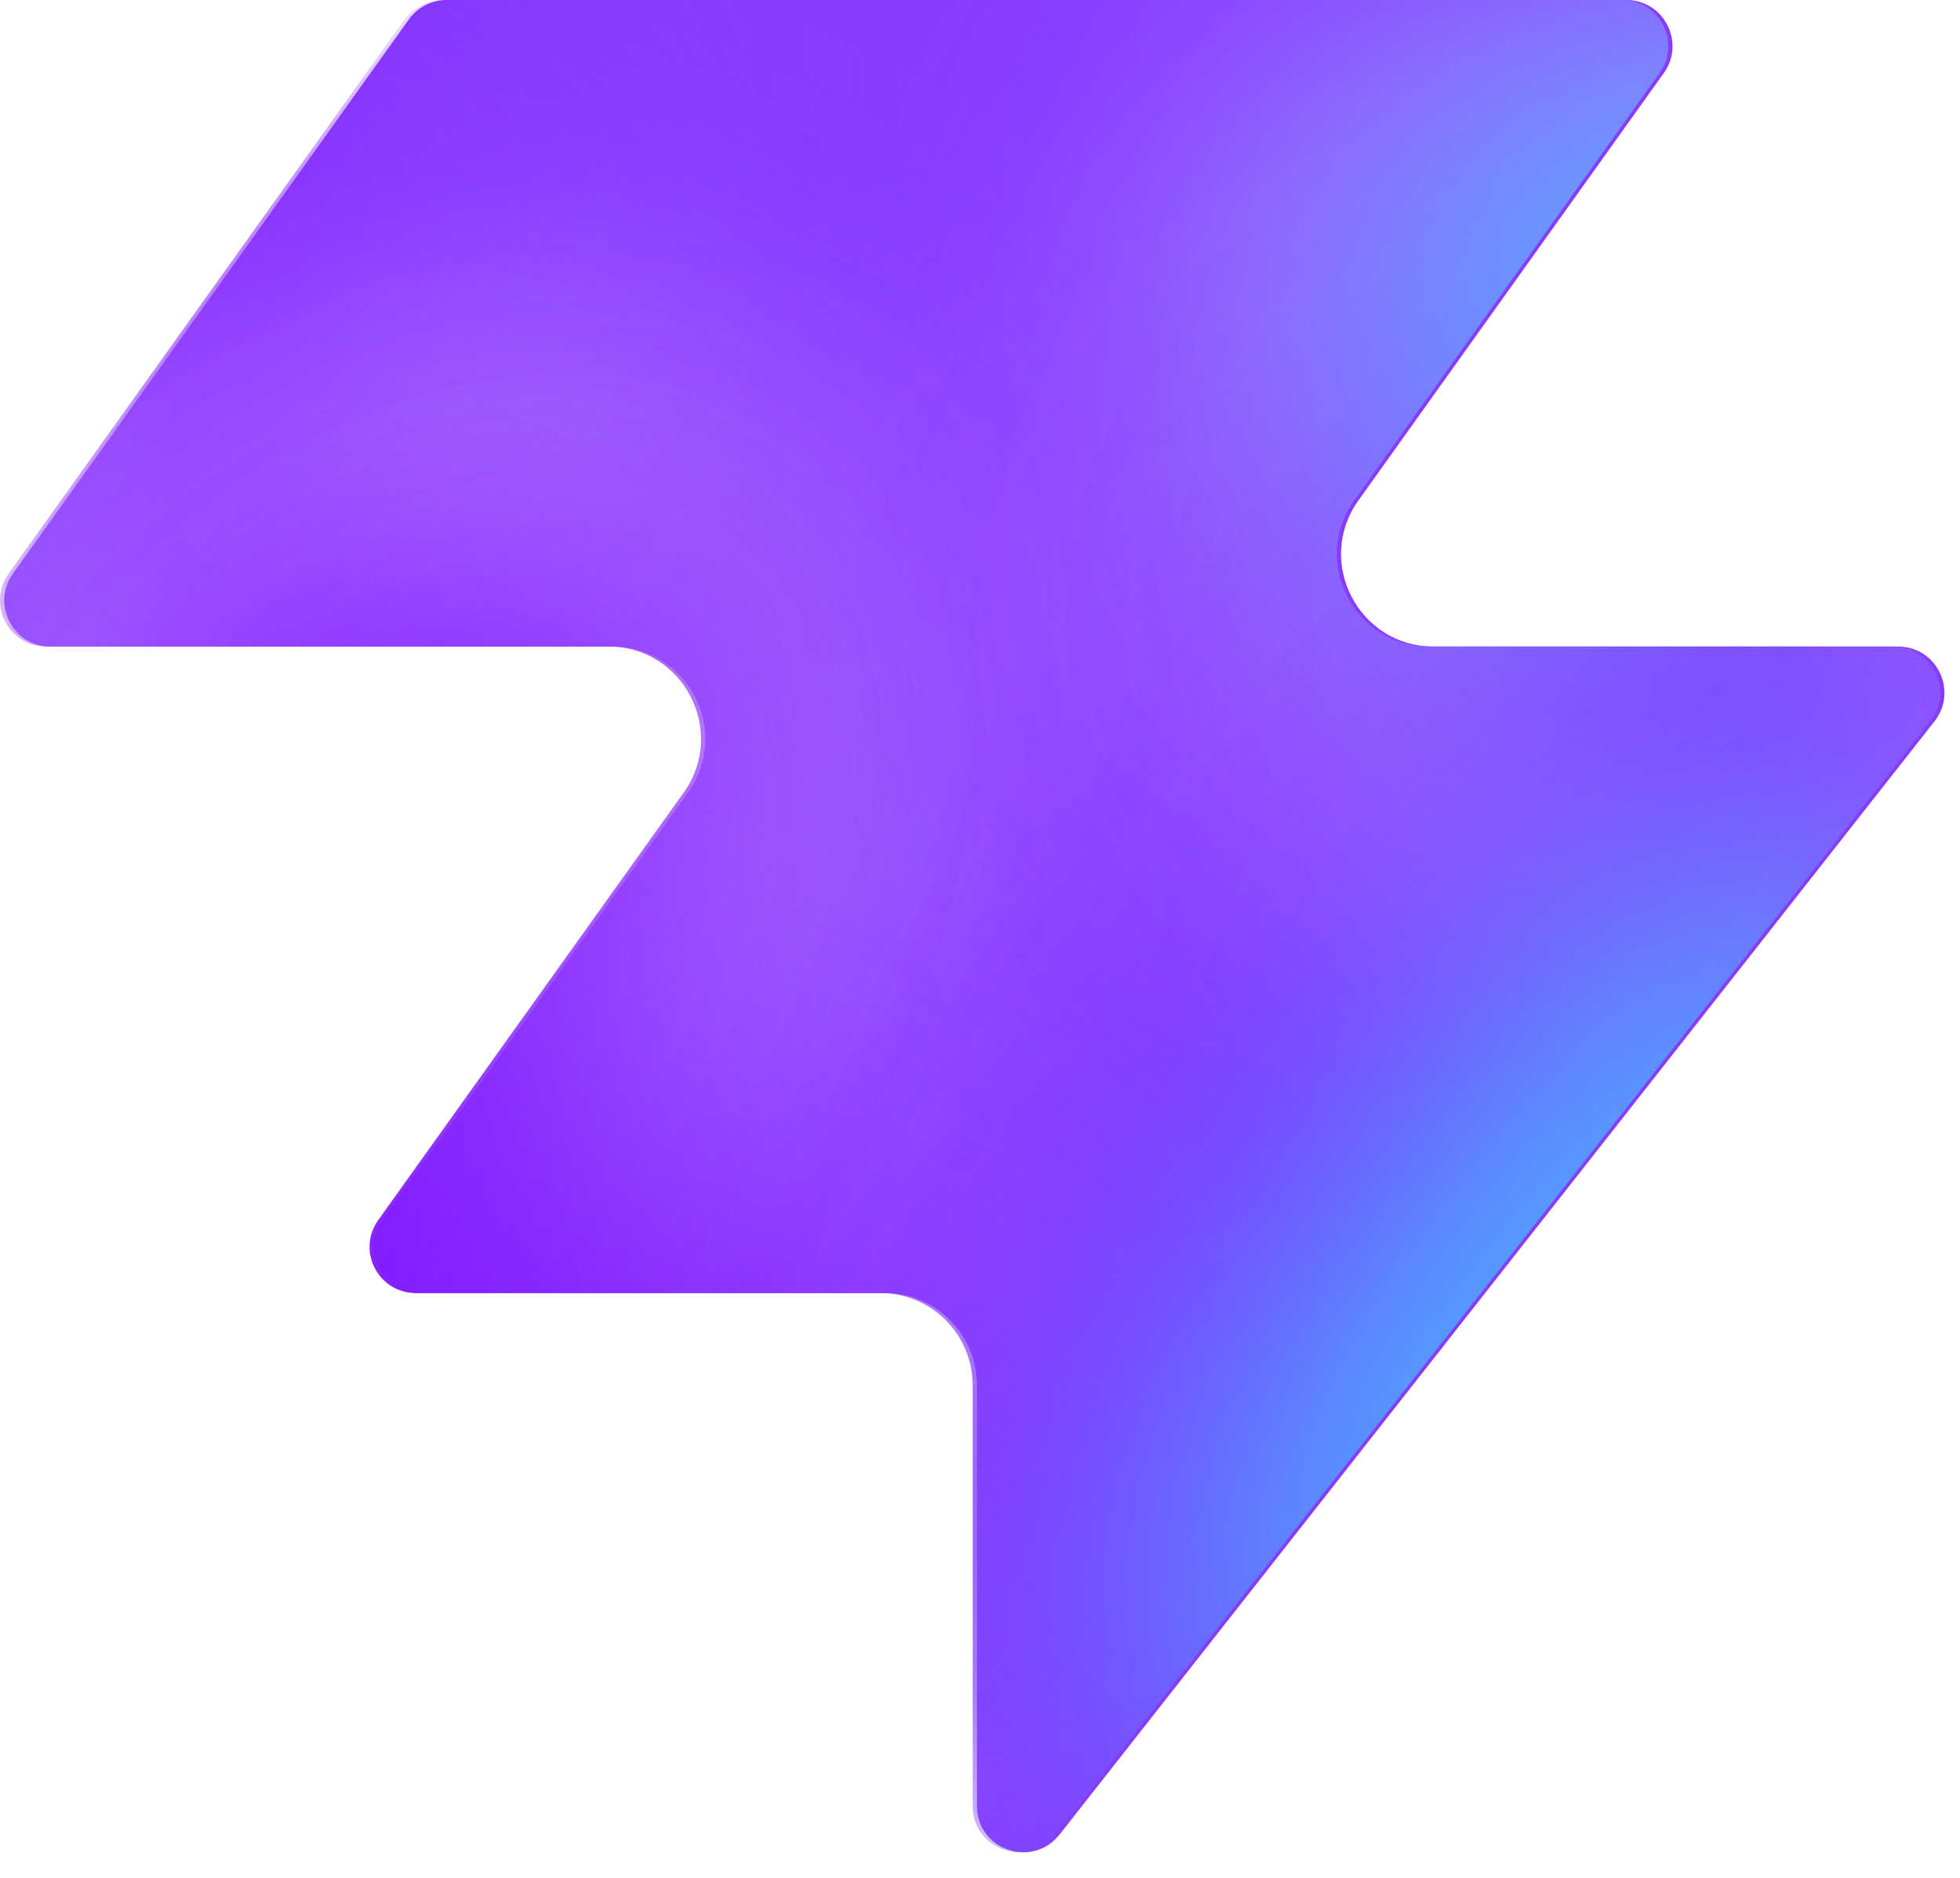
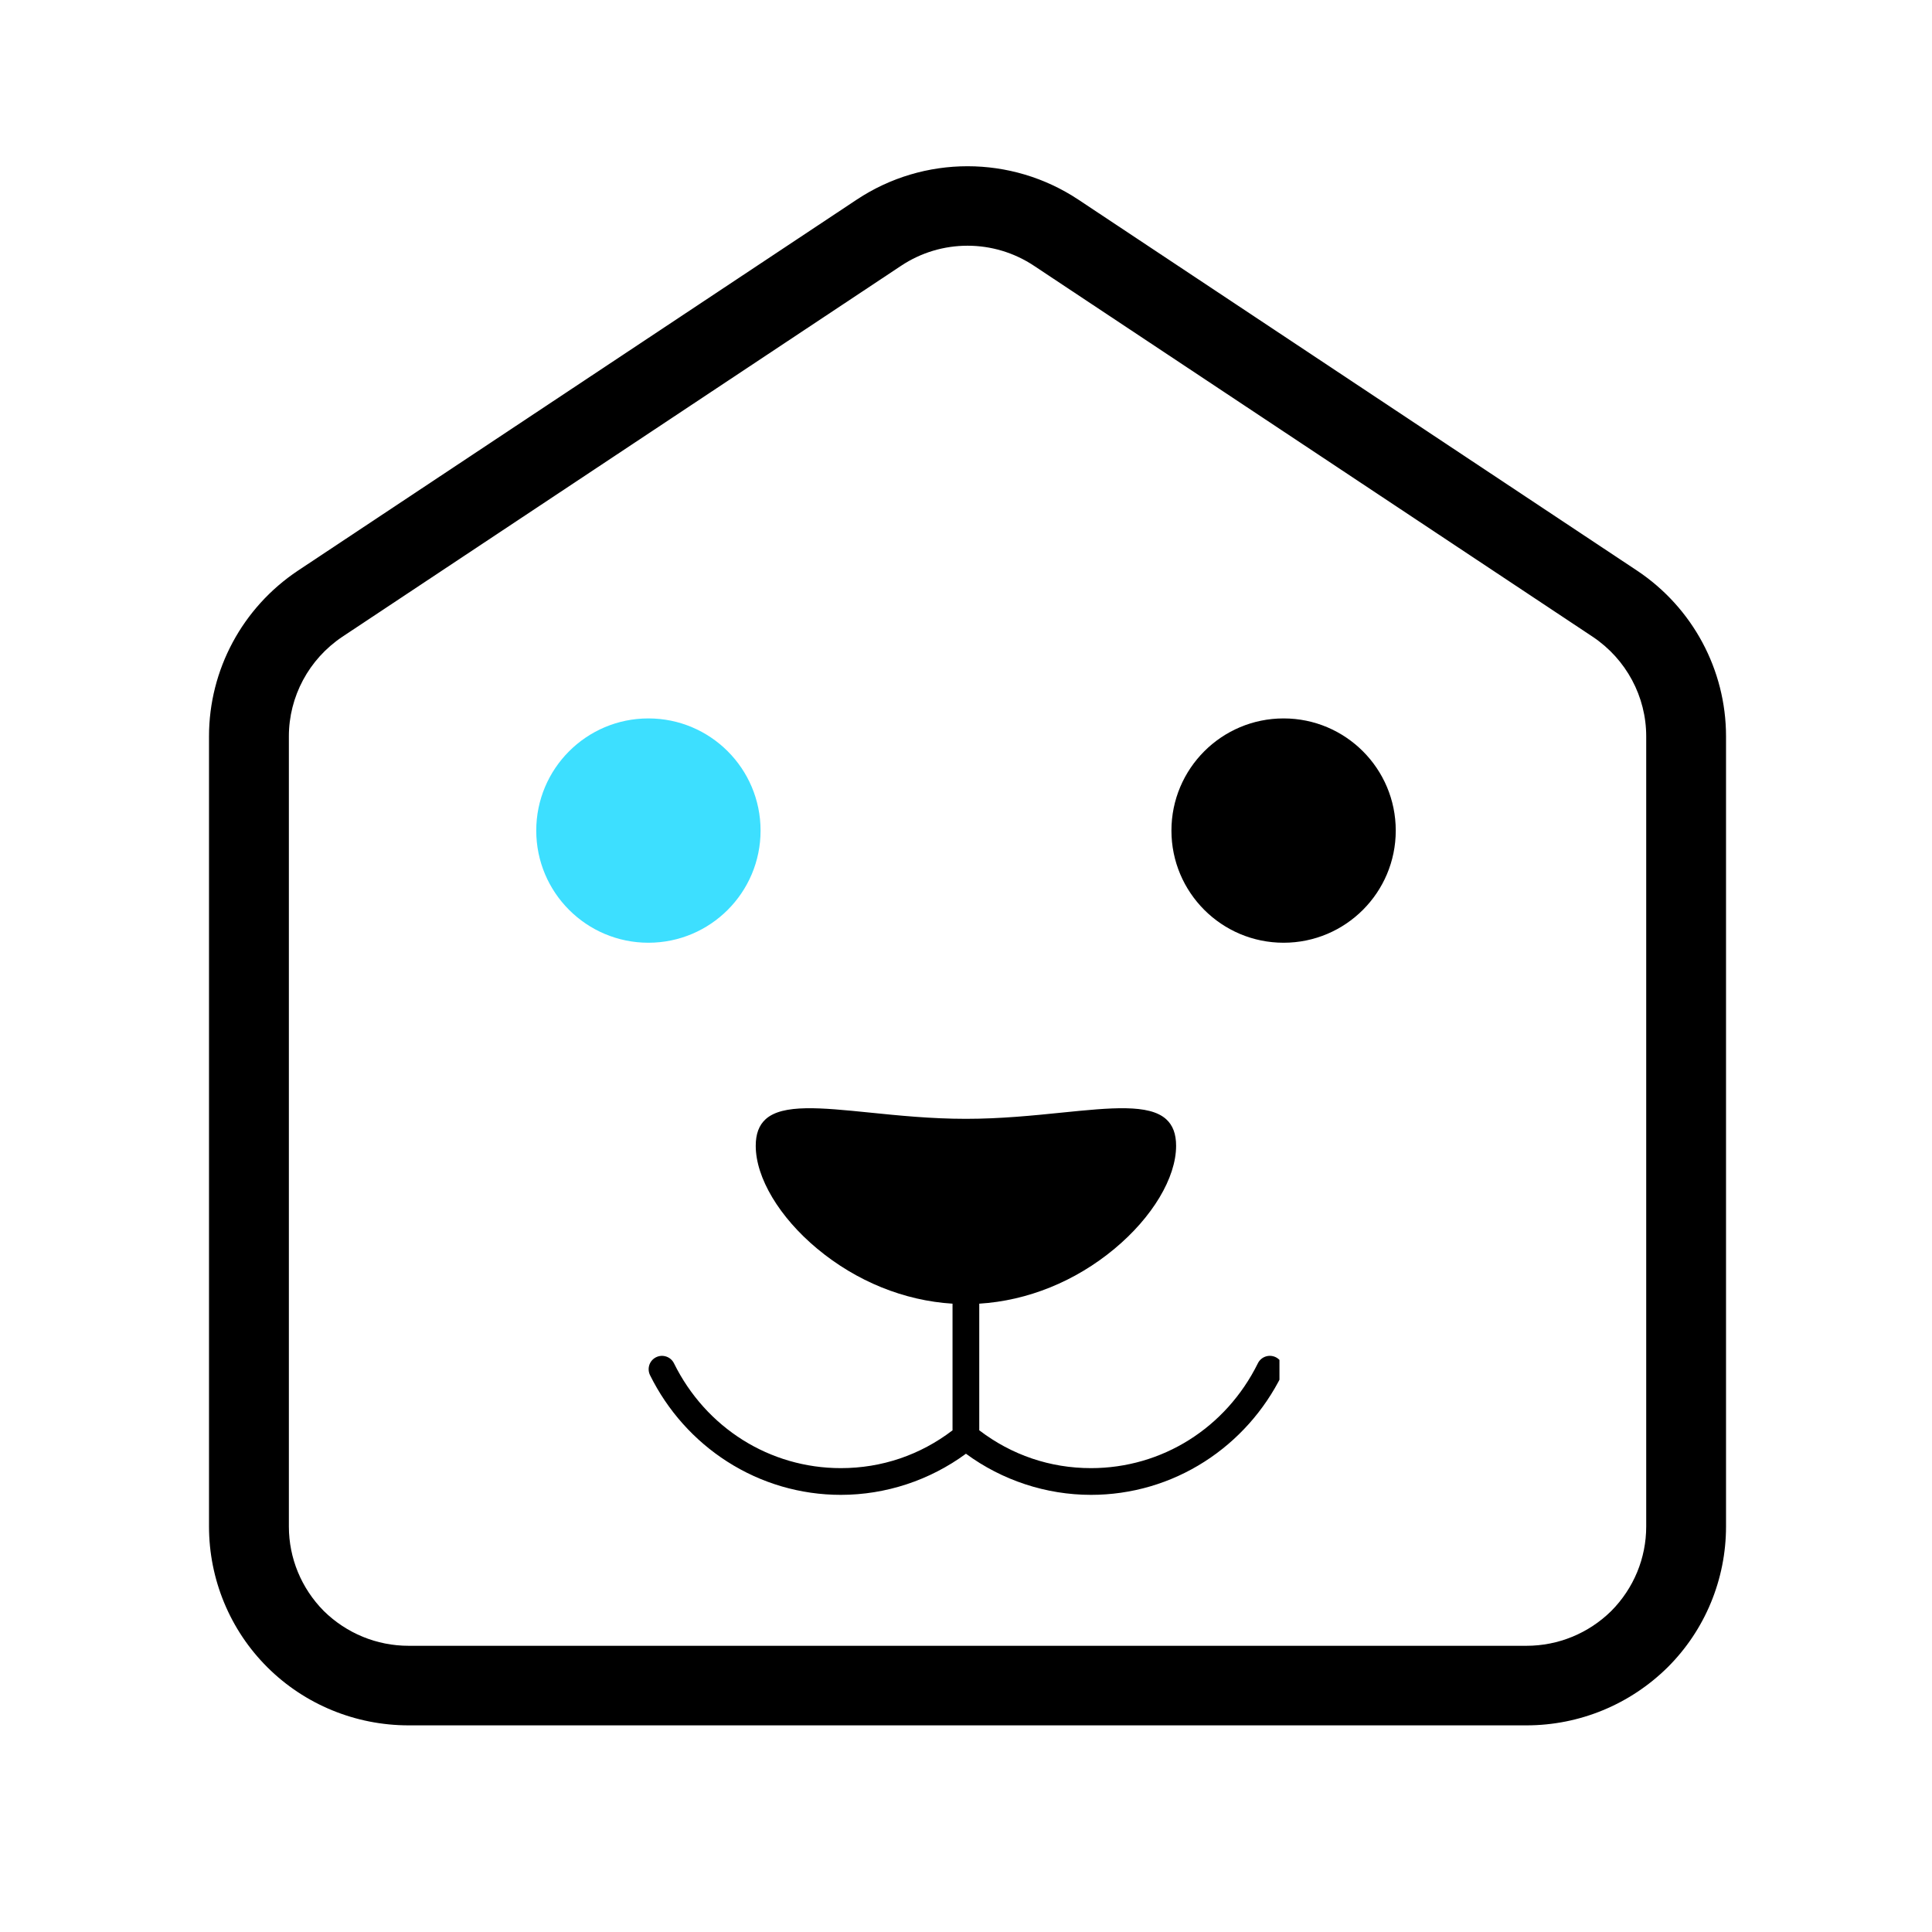
- <svg xmlns="http://www.w3.org/2000/svg" width="48" height="46" fill="none" viewBox="0 0 48 46">
-   <path fill="#863bff" d="M25.946 44.938c-.664.845-2.021.375-2.021-.698V33.937a2.26 2.26 0 0 0-2.262-2.262H10.287c-.92 0-1.456-1.04-.92-1.788l7.48-10.471c1.07-1.497 0-3.578-1.842-3.578H1.237c-.92 0-1.456-1.04-.92-1.788L10.013.474c.214-.297.556-.474.92-.474h28.894c.92 0 1.456 1.04.92 1.788l-7.48 10.471c-1.07 1.498 0 3.579 1.842 3.579h11.377c.943 0 1.473 1.088.89 1.83L25.947 44.94z" style="fill:#863bff;fill:color(display-p3 .525 .23 1);fill-opacity:1" />
-   <mask id="a" width="48" height="46" x="0" y="0" maskUnits="userSpaceOnUse" style="mask-type:alpha">
-     <path fill="#000" d="M25.842 44.938c-.664.844-2.021.375-2.021-.698V33.937a2.26 2.26 0 0 0-2.262-2.262H10.183c-.92 0-1.456-1.04-.92-1.788l7.48-10.471c1.07-1.498 0-3.579-1.842-3.579H1.133c-.92 0-1.456-1.04-.92-1.787L9.91.473c.214-.297.556-.474.92-.474h28.894c.92 0 1.456 1.04.92 1.788l-7.48 10.471c-1.07 1.498 0 3.578 1.842 3.578h11.377c.943 0 1.473 1.088.89 1.832L25.843 44.94z" style="fill:#000;fill-opacity:1" />
-   </mask>
-   <g mask="url(#a)">
-     <g filter="url(#b)">
-       <ellipse cx="5.508" cy="14.704" fill="#ede6ff" rx="5.508" ry="14.704" style="fill:#ede6ff;fill:color(display-p3 .927 .903 1);fill-opacity:1" transform="matrix(.00324 1 1 -.00324 -4.47 31.516)" />
-     </g>
-     <g filter="url(#c)">
-       <ellipse cx="10.399" cy="29.851" fill="#ede6ff" rx="10.399" ry="29.851" style="fill:#ede6ff;fill:color(display-p3 .927 .903 1);fill-opacity:1" transform="matrix(.00324 1 1 -.00324 -39.328 7.883)" />
-     </g>
-     <g filter="url(#d)">
-       <ellipse cx="5.508" cy="30.487" fill="#7e14ff" rx="5.508" ry="30.487" style="fill:#7e14ff;fill:color(display-p3 .492 .077 1);fill-opacity:1" transform="rotate(89.814 -25.913 -14.639)scale(1 -1)" />
-     </g>
-     <g filter="url(#e)">
-       <ellipse cx="5.508" cy="30.599" fill="#7e14ff" rx="5.508" ry="30.599" style="fill:#7e14ff;fill:color(display-p3 .492 .077 1);fill-opacity:1" transform="rotate(89.814 -32.644 -3.334)scale(1 -1)" />
-     </g>
-     <g filter="url(#f)">
-       <ellipse cx="5.508" cy="30.599" fill="#7e14ff" rx="5.508" ry="30.599" style="fill:#7e14ff;fill:color(display-p3 .492 .077 1);fill-opacity:1" transform="matrix(.00324 1 1 -.00324 -34.34 30.47)" />
-     </g>
-     <g filter="url(#g)">
-       <ellipse cx="14.072" cy="22.078" fill="#ede6ff" rx="14.072" ry="22.078" style="fill:#ede6ff;fill:color(display-p3 .927 .903 1);fill-opacity:1" transform="rotate(93.35 24.506 48.493)scale(-1 1)" />
-     </g>
-     <g filter="url(#h)">
-       <ellipse cx="3.47" cy="21.501" fill="#7e14ff" rx="3.47" ry="21.501" style="fill:#7e14ff;fill:color(display-p3 .492 .077 1);fill-opacity:1" transform="rotate(89.009 28.708 47.59)scale(-1 1)" />
-     </g>
-     <g filter="url(#i)">
-       <ellipse cx="3.47" cy="21.501" fill="#7e14ff" rx="3.47" ry="21.501" style="fill:#7e14ff;fill:color(display-p3 .492 .077 1);fill-opacity:1" transform="rotate(89.009 28.708 47.59)scale(-1 1)" />
-     </g>
-     <g filter="url(#j)">
-       <ellipse cx=".387" cy="8.972" fill="#7e14ff" rx="4.407" ry="29.108" style="fill:#7e14ff;fill:color(display-p3 .492 .077 1);fill-opacity:1" transform="rotate(39.51 .387 8.972)" />
-     </g>
-     <g filter="url(#k)">
-       <ellipse cx="47.523" cy="-6.092" fill="#7e14ff" rx="4.407" ry="29.108" style="fill:#7e14ff;fill:color(display-p3 .492 .077 1);fill-opacity:1" transform="rotate(37.892 47.523 -6.092)" />
-     </g>
-     <g filter="url(#l)">
-       <ellipse cx="41.412" cy="6.333" fill="#47bfff" rx="5.971" ry="9.665" style="fill:#47bfff;fill:color(display-p3 .28 .748 1);fill-opacity:1" transform="rotate(37.892 41.412 6.333)" />
-     </g>
-     <g filter="url(#m)">
-       <ellipse cx="-1.879" cy="38.332" fill="#7e14ff" rx="4.407" ry="29.108" style="fill:#7e14ff;fill:color(display-p3 .492 .077 1);fill-opacity:1" transform="rotate(37.892 -1.88 38.332)" />
-     </g>
-     <g filter="url(#n)">
-       <ellipse cx="-1.879" cy="38.332" fill="#7e14ff" rx="4.407" ry="29.108" style="fill:#7e14ff;fill:color(display-p3 .492 .077 1);fill-opacity:1" transform="rotate(37.892 -1.88 38.332)" />
-     </g>
-     <g filter="url(#o)">
-       <ellipse cx="35.651" cy="29.907" fill="#7e14ff" rx="4.407" ry="29.108" style="fill:#7e14ff;fill:color(display-p3 .492 .077 1);fill-opacity:1" transform="rotate(37.892 35.651 29.907)" />
-     </g>
-     <g filter="url(#p)">
-       <ellipse cx="38.418" cy="32.4" fill="#47bfff" rx="5.971" ry="15.297" style="fill:#47bfff;fill:color(display-p3 .28 .748 1);fill-opacity:1" transform="rotate(37.892 38.418 32.4)" />
+ <svg xmlns="http://www.w3.org/2000/svg" width="192" zoomAndPan="magnify" viewBox="0 0 144 144" height="192" preserveAspectRatio="xMidYMid meet" version="1.0">
+   <defs>
+     <clipPath id="b121b0cd20">
+       <path d="M 0.578 2 L 113.648 2 L 113.648 119 L 0.578 119 Z M 0.578 2 " clip-rule="nonzero" />
+     </clipPath>
+     <clipPath id="f6a5f104c2">
+       <path d="M 24.969 43.547 L 41.688 43.547 L 41.688 60.266 L 24.969 60.266 Z M 24.969 43.547 " clip-rule="nonzero" />
+     </clipPath>
+     <clipPath id="e0b64e5518">
+       <path d="M 33.328 43.547 C 28.711 43.547 24.969 47.289 24.969 51.906 C 24.969 56.523 28.711 60.266 33.328 60.266 C 37.945 60.266 41.688 56.523 41.688 51.906 C 41.688 47.289 37.945 43.547 33.328 43.547 Z M 33.328 43.547 " clip-rule="nonzero" />
+     </clipPath>
+     <clipPath id="0bd610f8a3">
+       <path d="M 0.969 0.547 L 17.688 0.547 L 17.688 17.266 L 0.969 17.266 Z M 0.969 0.547 " clip-rule="nonzero" />
+     </clipPath>
+     <clipPath id="295f4b0a62">
+       <path d="M 9.328 0.547 C 4.711 0.547 0.969 4.289 0.969 8.906 C 0.969 13.523 4.711 17.266 9.328 17.266 C 13.945 17.266 17.688 13.523 17.688 8.906 C 17.688 4.289 13.945 0.547 9.328 0.547 Z M 9.328 0.547 " clip-rule="nonzero" />
+     </clipPath>
+     <clipPath id="0348f31185">
+       <rect x="0" width="18" y="0" height="18" />
+     </clipPath>
+     <clipPath id="42a1e68b9a">
+       <path d="M 72.312 43.547 L 89.031 43.547 L 89.031 60.266 L 72.312 60.266 Z M 72.312 43.547 " clip-rule="nonzero" />
+     </clipPath>
+     <clipPath id="501d6cb84c">
+       <path d="M 80.672 43.547 C 76.055 43.547 72.312 47.289 72.312 51.906 C 72.312 56.523 76.055 60.266 80.672 60.266 C 85.289 60.266 89.031 56.523 89.031 51.906 C 89.031 47.289 85.289 43.547 80.672 43.547 Z M 80.672 43.547 " clip-rule="nonzero" />
+     </clipPath>
+     <clipPath id="351937ccc1">
+       <path d="M 0.312 0.547 L 17.031 0.547 L 17.031 17.266 L 0.312 17.266 Z M 0.312 0.547 " clip-rule="nonzero" />
+     </clipPath>
+     <clipPath id="c96368a36d">
+       <path d="M 8.672 0.547 C 4.055 0.547 0.312 4.289 0.312 8.906 C 0.312 13.523 4.055 17.266 8.672 17.266 C 13.289 17.266 17.031 13.523 17.031 8.906 C 17.031 4.289 13.289 0.547 8.672 0.547 Z M 8.672 0.547 " clip-rule="nonzero" />
+     </clipPath>
+     <clipPath id="c6558412a2">
+       <rect x="0" width="18" y="0" height="18" />
+     </clipPath>
+     <clipPath id="da1bfd233e">
+       <path d="M 33.328 72.602 L 80.363 72.602 L 80.363 101.547 L 33.328 101.547 Z M 33.328 72.602 " clip-rule="nonzero" />
+     </clipPath>
+     <clipPath id="2640677046">
+       <rect x="0" width="114" y="0" height="121" />
+     </clipPath>
+   </defs>
+   <g transform="matrix(1, 0, 0, 1, 15, 10)">
+     <g clip-path="url(#2640677046)">
+       <g clip-path="url(#b121b0cd20)">
+         <path fill="#000000" d="M 113.648 44.883 C 113.648 39.926 111.16 35.293 107.023 32.535 C 97.191 26.004 76.105 12.012 65.367 4.875 C 60.367 1.562 53.859 1.562 48.863 4.875 C 38.121 12.012 17.039 26.004 7.203 32.535 C 3.066 35.293 0.578 39.926 0.578 44.883 C 0.578 57.785 0.578 87.207 0.578 103.773 C 0.578 107.711 2.137 111.488 4.926 114.266 C 7.715 117.047 11.504 118.598 15.457 118.598 C 36.055 118.598 78.152 118.598 98.773 118.598 C 102.723 118.598 106.488 117.047 109.301 114.266 C 112.09 111.488 113.648 107.711 113.648 103.773 C 113.648 87.207 113.648 57.785 113.648 44.883 Z M 107.699 44.883 L 107.699 103.773 C 107.699 106.137 106.77 108.383 105.094 110.074 C 103.398 111.742 101.145 112.668 98.773 112.668 L 15.457 112.668 C 13.086 112.668 10.832 111.742 9.133 110.074 C 7.461 108.383 6.531 106.137 6.531 103.773 C 6.531 87.207 6.531 57.785 6.531 44.883 C 6.531 41.918 8.02 39.137 10.504 37.469 L 52.164 9.809 C 55.16 7.816 59.066 7.816 62.066 9.809 C 72.805 16.945 93.891 30.938 103.723 37.469 C 106.211 39.137 107.699 41.918 107.699 44.883 " fill-opacity="1" fill-rule="evenodd" />
+       </g>
+       <g clip-path="url(#f6a5f104c2)">
+         <g clip-path="url(#e0b64e5518)">
+           <g transform="matrix(1, 0, 0, 1, 24, 43)">
+             <g clip-path="url(#0348f31185)">
+               <g clip-path="url(#0bd610f8a3)">
+                 <g clip-path="url(#295f4b0a62)">
+                   <path fill="#3ddfff" d="M 0.969 0.547 L 17.688 0.547 L 17.688 17.266 L 0.969 17.266 Z M 0.969 0.547 " fill-opacity="1" fill-rule="nonzero" />
+                 </g>
+               </g>
+             </g>
+           </g>
+         </g>
+       </g>
+       <g clip-path="url(#42a1e68b9a)">
+         <g clip-path="url(#501d6cb84c)">
+           <g transform="matrix(1, 0, 0, 1, 72, 43)">
+             <g clip-path="url(#c6558412a2)">
+               <g clip-path="url(#351937ccc1)">
+                 <g clip-path="url(#c96368a36d)">
+                   <path fill="#000000" d="M 0.312 0.547 L 17.031 0.547 L 17.031 17.266 L 0.312 17.266 Z M 0.312 0.547 " fill-opacity="1" fill-rule="nonzero" />
+                 </g>
+               </g>
+             </g>
+           </g>
+         </g>
+       </g>
+       <g clip-path="url(#da1bfd233e)">
+         <path fill="#000000" d="M 80.59 91.734 C 80.504 91.48 80.324 91.277 80.09 91.16 C 79.852 91.043 79.578 91.023 79.328 91.109 C 79.074 91.195 78.871 91.375 78.754 91.613 C 76.371 96.434 71.605 99.426 66.316 99.426 C 63.273 99.426 60.406 98.453 57.988 96.605 L 57.988 87.168 C 61.594 86.945 65.141 85.512 68.066 83.078 C 70.898 80.723 72.66 77.781 72.66 75.402 C 72.66 74.52 72.418 73.871 71.918 73.418 C 70.648 72.27 67.797 72.559 64.191 72.922 C 62.035 73.141 59.59 73.391 56.992 73.391 C 54.398 73.391 51.953 73.141 49.793 72.922 C 46.188 72.559 43.34 72.27 42.066 73.418 C 41.57 73.871 41.328 74.52 41.328 75.402 C 41.328 77.781 43.086 80.723 45.918 83.078 C 48.848 85.512 52.391 86.945 55.996 87.168 L 55.996 96.609 C 53.582 98.453 50.715 99.426 47.672 99.426 C 42.383 99.426 37.617 96.434 35.234 91.613 C 34.992 91.121 34.395 90.918 33.902 91.16 C 33.664 91.277 33.484 91.48 33.398 91.734 C 33.316 91.984 33.332 92.258 33.449 92.496 C 34.754 95.133 36.742 97.363 39.203 98.938 C 41.738 100.562 44.668 101.418 47.672 101.418 C 51.02 101.418 54.297 100.336 56.996 98.352 C 59.691 100.336 62.973 101.418 66.316 101.418 C 69.324 101.418 72.254 100.562 74.785 98.938 C 77.246 97.363 79.234 95.133 80.539 92.496 C 80.656 92.254 80.676 91.984 80.59 91.734 Z M 80.59 91.734 " fill-opacity="1" fill-rule="nonzero" />
+       </g>
    </g>
  </g>
-   <defs>
-     <filter id="b" width="60.045" height="41.654" x="-19.77" y="16.149" color-interpolation-filters="sRGB" filterUnits="userSpaceOnUse">
-       <feFlood flood-opacity="0" result="BackgroundImageFix" />
-       <feBlend in="SourceGraphic" in2="BackgroundImageFix" result="shape" />
-       <feGaussianBlur result="effect1_foregroundBlur_2002_17158" stdDeviation="7.659" />
-     </filter>
-     <filter id="c" width="90.34" height="51.437" x="-54.613" y="-7.533" color-interpolation-filters="sRGB" filterUnits="userSpaceOnUse">
-       <feFlood flood-opacity="0" result="BackgroundImageFix" />
-       <feBlend in="SourceGraphic" in2="BackgroundImageFix" result="shape" />
-       <feGaussianBlur result="effect1_foregroundBlur_2002_17158" stdDeviation="7.659" />
-     </filter>
-     <filter id="d" width="79.355" height="29.4" x="-49.64" y="2.03" color-interpolation-filters="sRGB" filterUnits="userSpaceOnUse">
-       <feFlood flood-opacity="0" result="BackgroundImageFix" />
-       <feBlend in="SourceGraphic" in2="BackgroundImageFix" result="shape" />
-       <feGaussianBlur result="effect1_foregroundBlur_2002_17158" stdDeviation="4.596" />
-     </filter>
-     <filter id="e" width="79.579" height="29.4" x="-45.045" y="20.029" color-interpolation-filters="sRGB" filterUnits="userSpaceOnUse">
-       <feFlood flood-opacity="0" result="BackgroundImageFix" />
-       <feBlend in="SourceGraphic" in2="BackgroundImageFix" result="shape" />
-       <feGaussianBlur result="effect1_foregroundBlur_2002_17158" stdDeviation="4.596" />
-     </filter>
-     <filter id="f" width="79.579" height="29.4" x="-43.513" y="21.178" color-interpolation-filters="sRGB" filterUnits="userSpaceOnUse">
-       <feFlood flood-opacity="0" result="BackgroundImageFix" />
-       <feBlend in="SourceGraphic" in2="BackgroundImageFix" result="shape" />
-       <feGaussianBlur result="effect1_foregroundBlur_2002_17158" stdDeviation="4.596" />
-     </filter>
-     <filter id="g" width="74.749" height="58.852" x="15.756" y="-17.901" color-interpolation-filters="sRGB" filterUnits="userSpaceOnUse">
-       <feFlood flood-opacity="0" result="BackgroundImageFix" />
-       <feBlend in="SourceGraphic" in2="BackgroundImageFix" result="shape" />
-       <feGaussianBlur result="effect1_foregroundBlur_2002_17158" stdDeviation="7.659" />
-     </filter>
-     <filter id="h" width="61.377" height="25.362" x="23.548" y="2.284" color-interpolation-filters="sRGB" filterUnits="userSpaceOnUse">
-       <feFlood flood-opacity="0" result="BackgroundImageFix" />
-       <feBlend in="SourceGraphic" in2="BackgroundImageFix" result="shape" />
-       <feGaussianBlur result="effect1_foregroundBlur_2002_17158" stdDeviation="4.596" />
-     </filter>
-     <filter id="i" width="61.377" height="25.362" x="23.548" y="2.284" color-interpolation-filters="sRGB" filterUnits="userSpaceOnUse">
-       <feFlood flood-opacity="0" result="BackgroundImageFix" />
-       <feBlend in="SourceGraphic" in2="BackgroundImageFix" result="shape" />
-       <feGaussianBlur result="effect1_foregroundBlur_2002_17158" stdDeviation="4.596" />
-     </filter>
-     <filter id="j" width="56.045" height="63.649" x="-27.636" y="-22.853" color-interpolation-filters="sRGB" filterUnits="userSpaceOnUse">
-       <feFlood flood-opacity="0" result="BackgroundImageFix" />
-       <feBlend in="SourceGraphic" in2="BackgroundImageFix" result="shape" />
-       <feGaussianBlur result="effect1_foregroundBlur_2002_17158" stdDeviation="4.596" />
-     </filter>
-     <filter id="k" width="54.814" height="64.646" x="20.116" y="-38.415" color-interpolation-filters="sRGB" filterUnits="userSpaceOnUse">
-       <feFlood flood-opacity="0" result="BackgroundImageFix" />
-       <feBlend in="SourceGraphic" in2="BackgroundImageFix" result="shape" />
-       <feGaussianBlur result="effect1_foregroundBlur_2002_17158" stdDeviation="4.596" />
-     </filter>
-     <filter id="l" width="33.541" height="35.313" x="24.641" y="-11.323" color-interpolation-filters="sRGB" filterUnits="userSpaceOnUse">
-       <feFlood flood-opacity="0" result="BackgroundImageFix" />
-       <feBlend in="SourceGraphic" in2="BackgroundImageFix" result="shape" />
-       <feGaussianBlur result="effect1_foregroundBlur_2002_17158" stdDeviation="4.596" />
-     </filter>
-     <filter id="m" width="54.814" height="64.646" x="-29.286" y="6.009" color-interpolation-filters="sRGB" filterUnits="userSpaceOnUse">
-       <feFlood flood-opacity="0" result="BackgroundImageFix" />
-       <feBlend in="SourceGraphic" in2="BackgroundImageFix" result="shape" />
-       <feGaussianBlur result="effect1_foregroundBlur_2002_17158" stdDeviation="4.596" />
-     </filter>
-     <filter id="n" width="54.814" height="64.646" x="-29.286" y="6.009" color-interpolation-filters="sRGB" filterUnits="userSpaceOnUse">
-       <feFlood flood-opacity="0" result="BackgroundImageFix" />
-       <feBlend in="SourceGraphic" in2="BackgroundImageFix" result="shape" />
-       <feGaussianBlur result="effect1_foregroundBlur_2002_17158" stdDeviation="4.596" />
-     </filter>
-     <filter id="o" width="54.814" height="64.646" x="8.244" y="-2.416" color-interpolation-filters="sRGB" filterUnits="userSpaceOnUse">
-       <feFlood flood-opacity="0" result="BackgroundImageFix" />
-       <feBlend in="SourceGraphic" in2="BackgroundImageFix" result="shape" />
-       <feGaussianBlur result="effect1_foregroundBlur_2002_17158" stdDeviation="4.596" />
-     </filter>
-     <filter id="p" width="39.409" height="43.623" x="18.713" y="10.588" color-interpolation-filters="sRGB" filterUnits="userSpaceOnUse">
-       <feFlood flood-opacity="0" result="BackgroundImageFix" />
-       <feBlend in="SourceGraphic" in2="BackgroundImageFix" result="shape" />
-       <feGaussianBlur result="effect1_foregroundBlur_2002_17158" stdDeviation="4.596" />
-     </filter>
-   </defs>
</svg>
